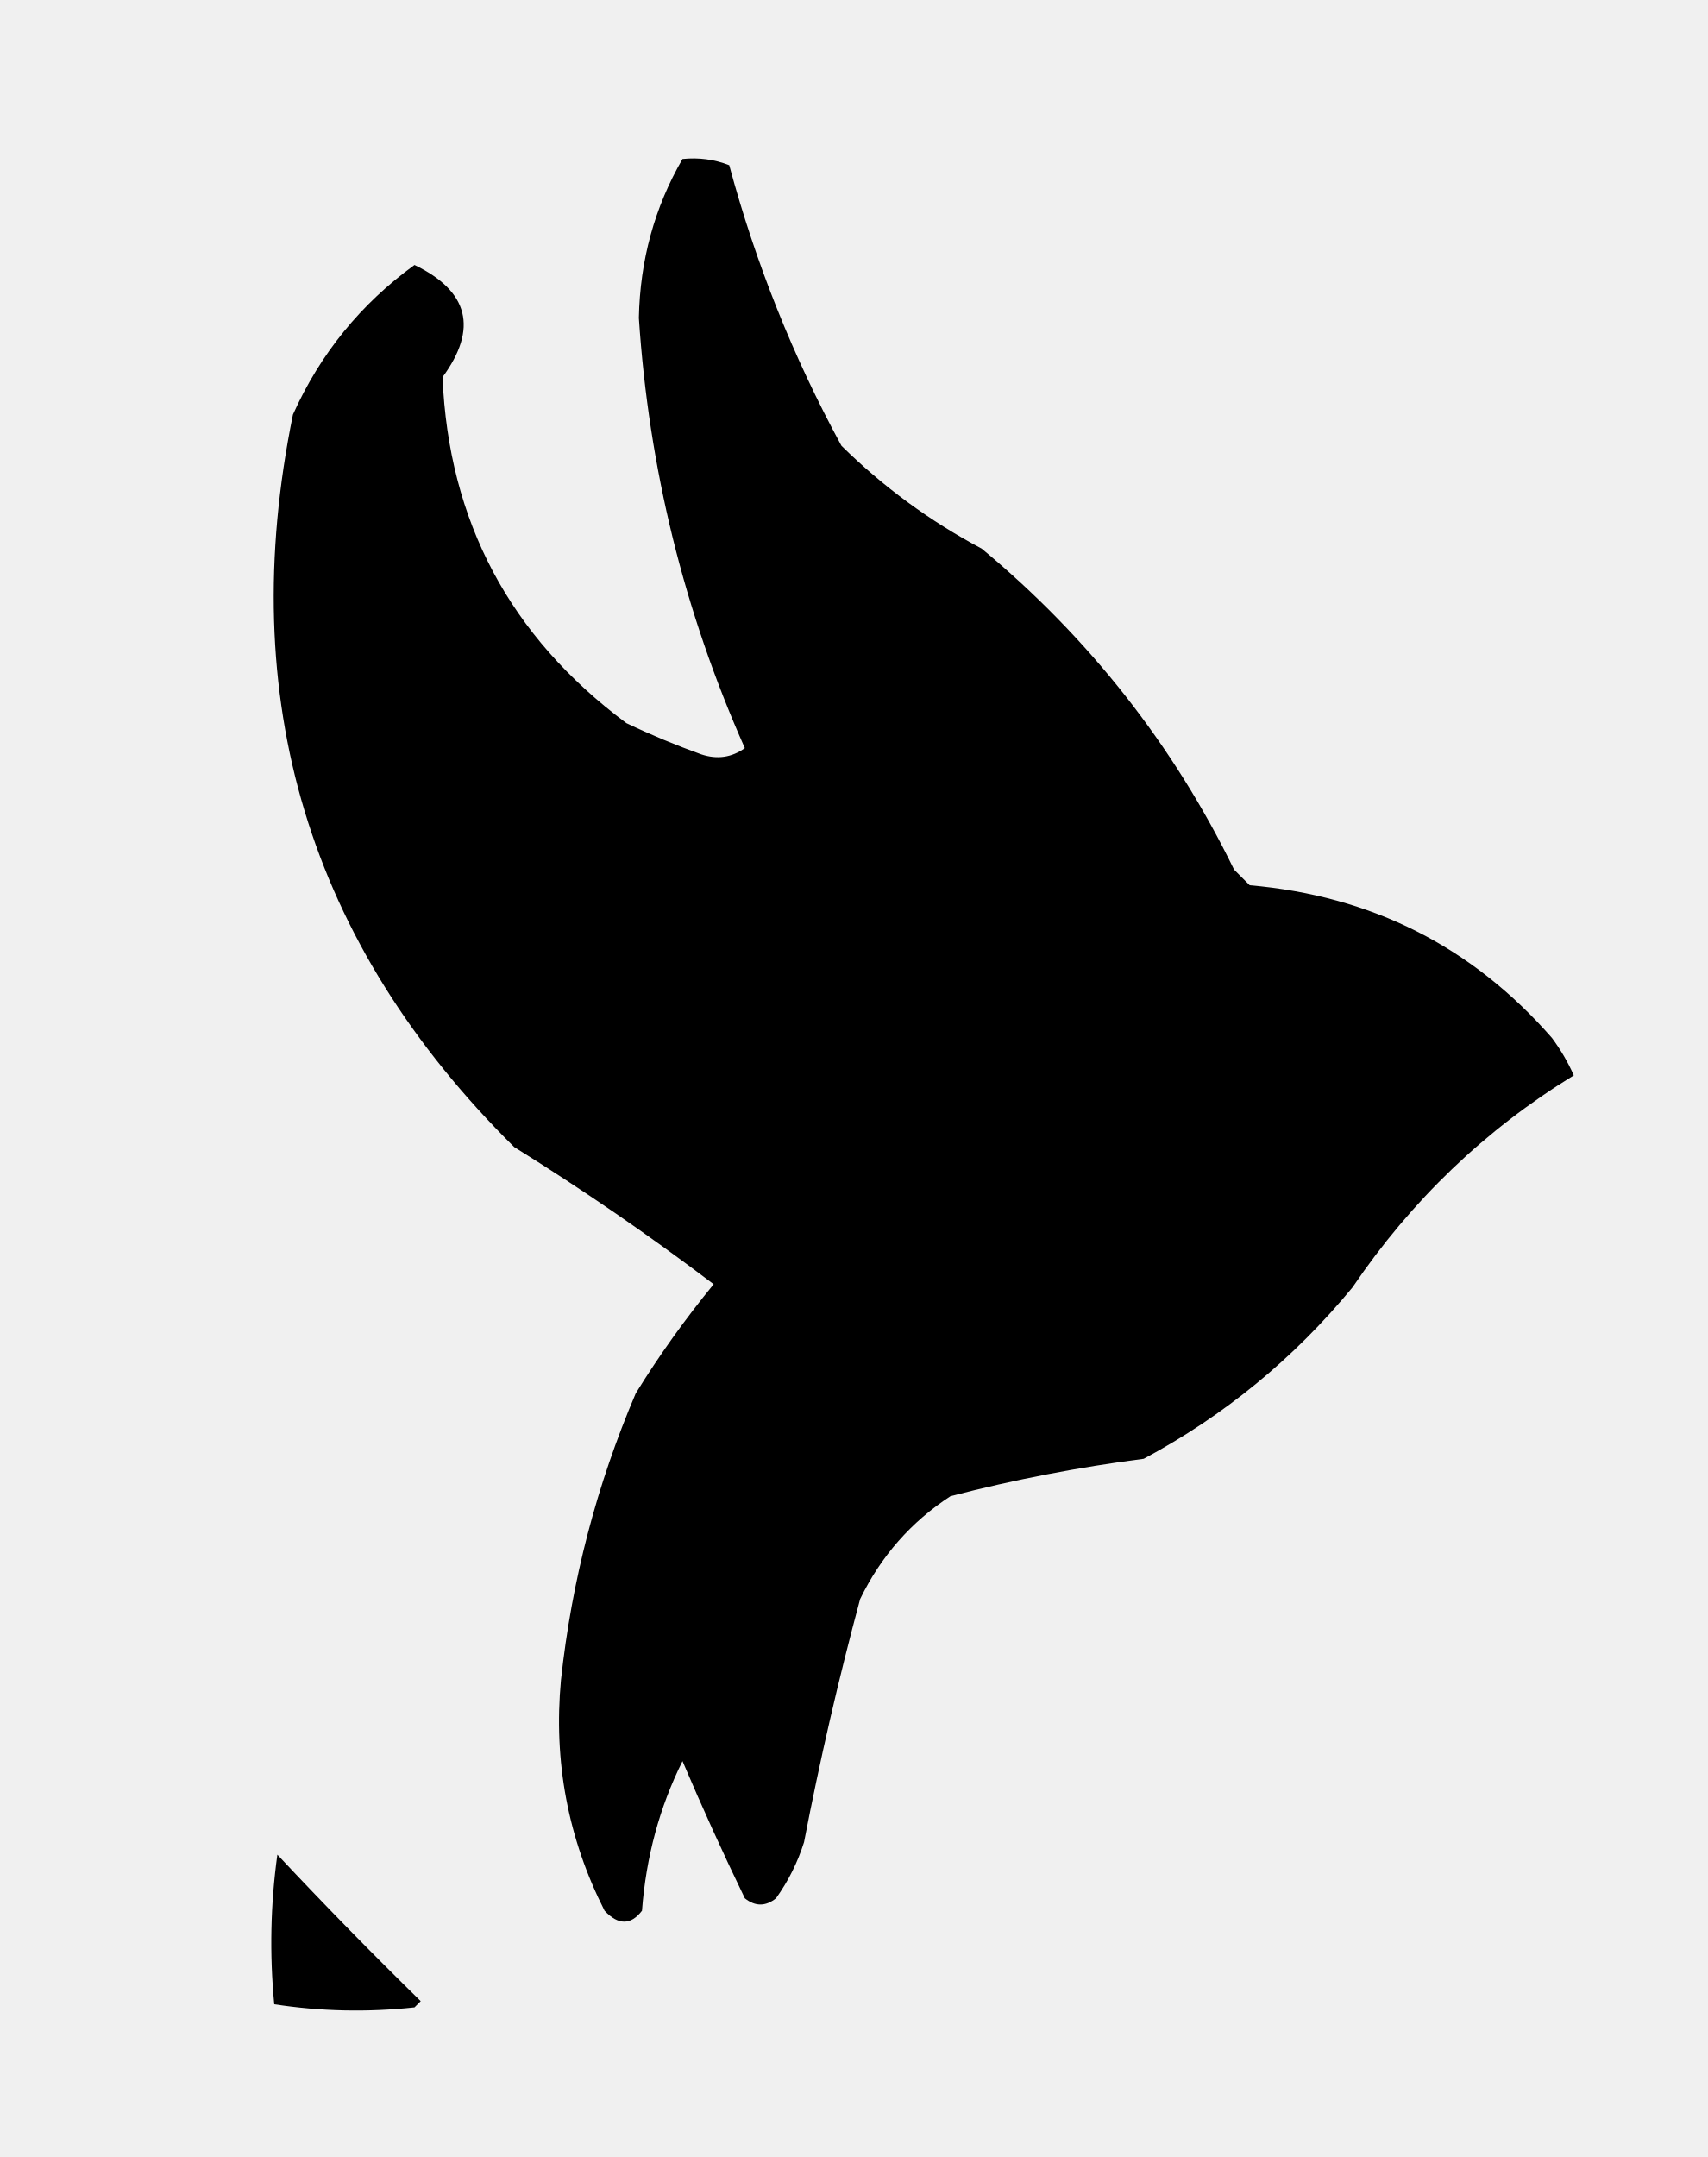
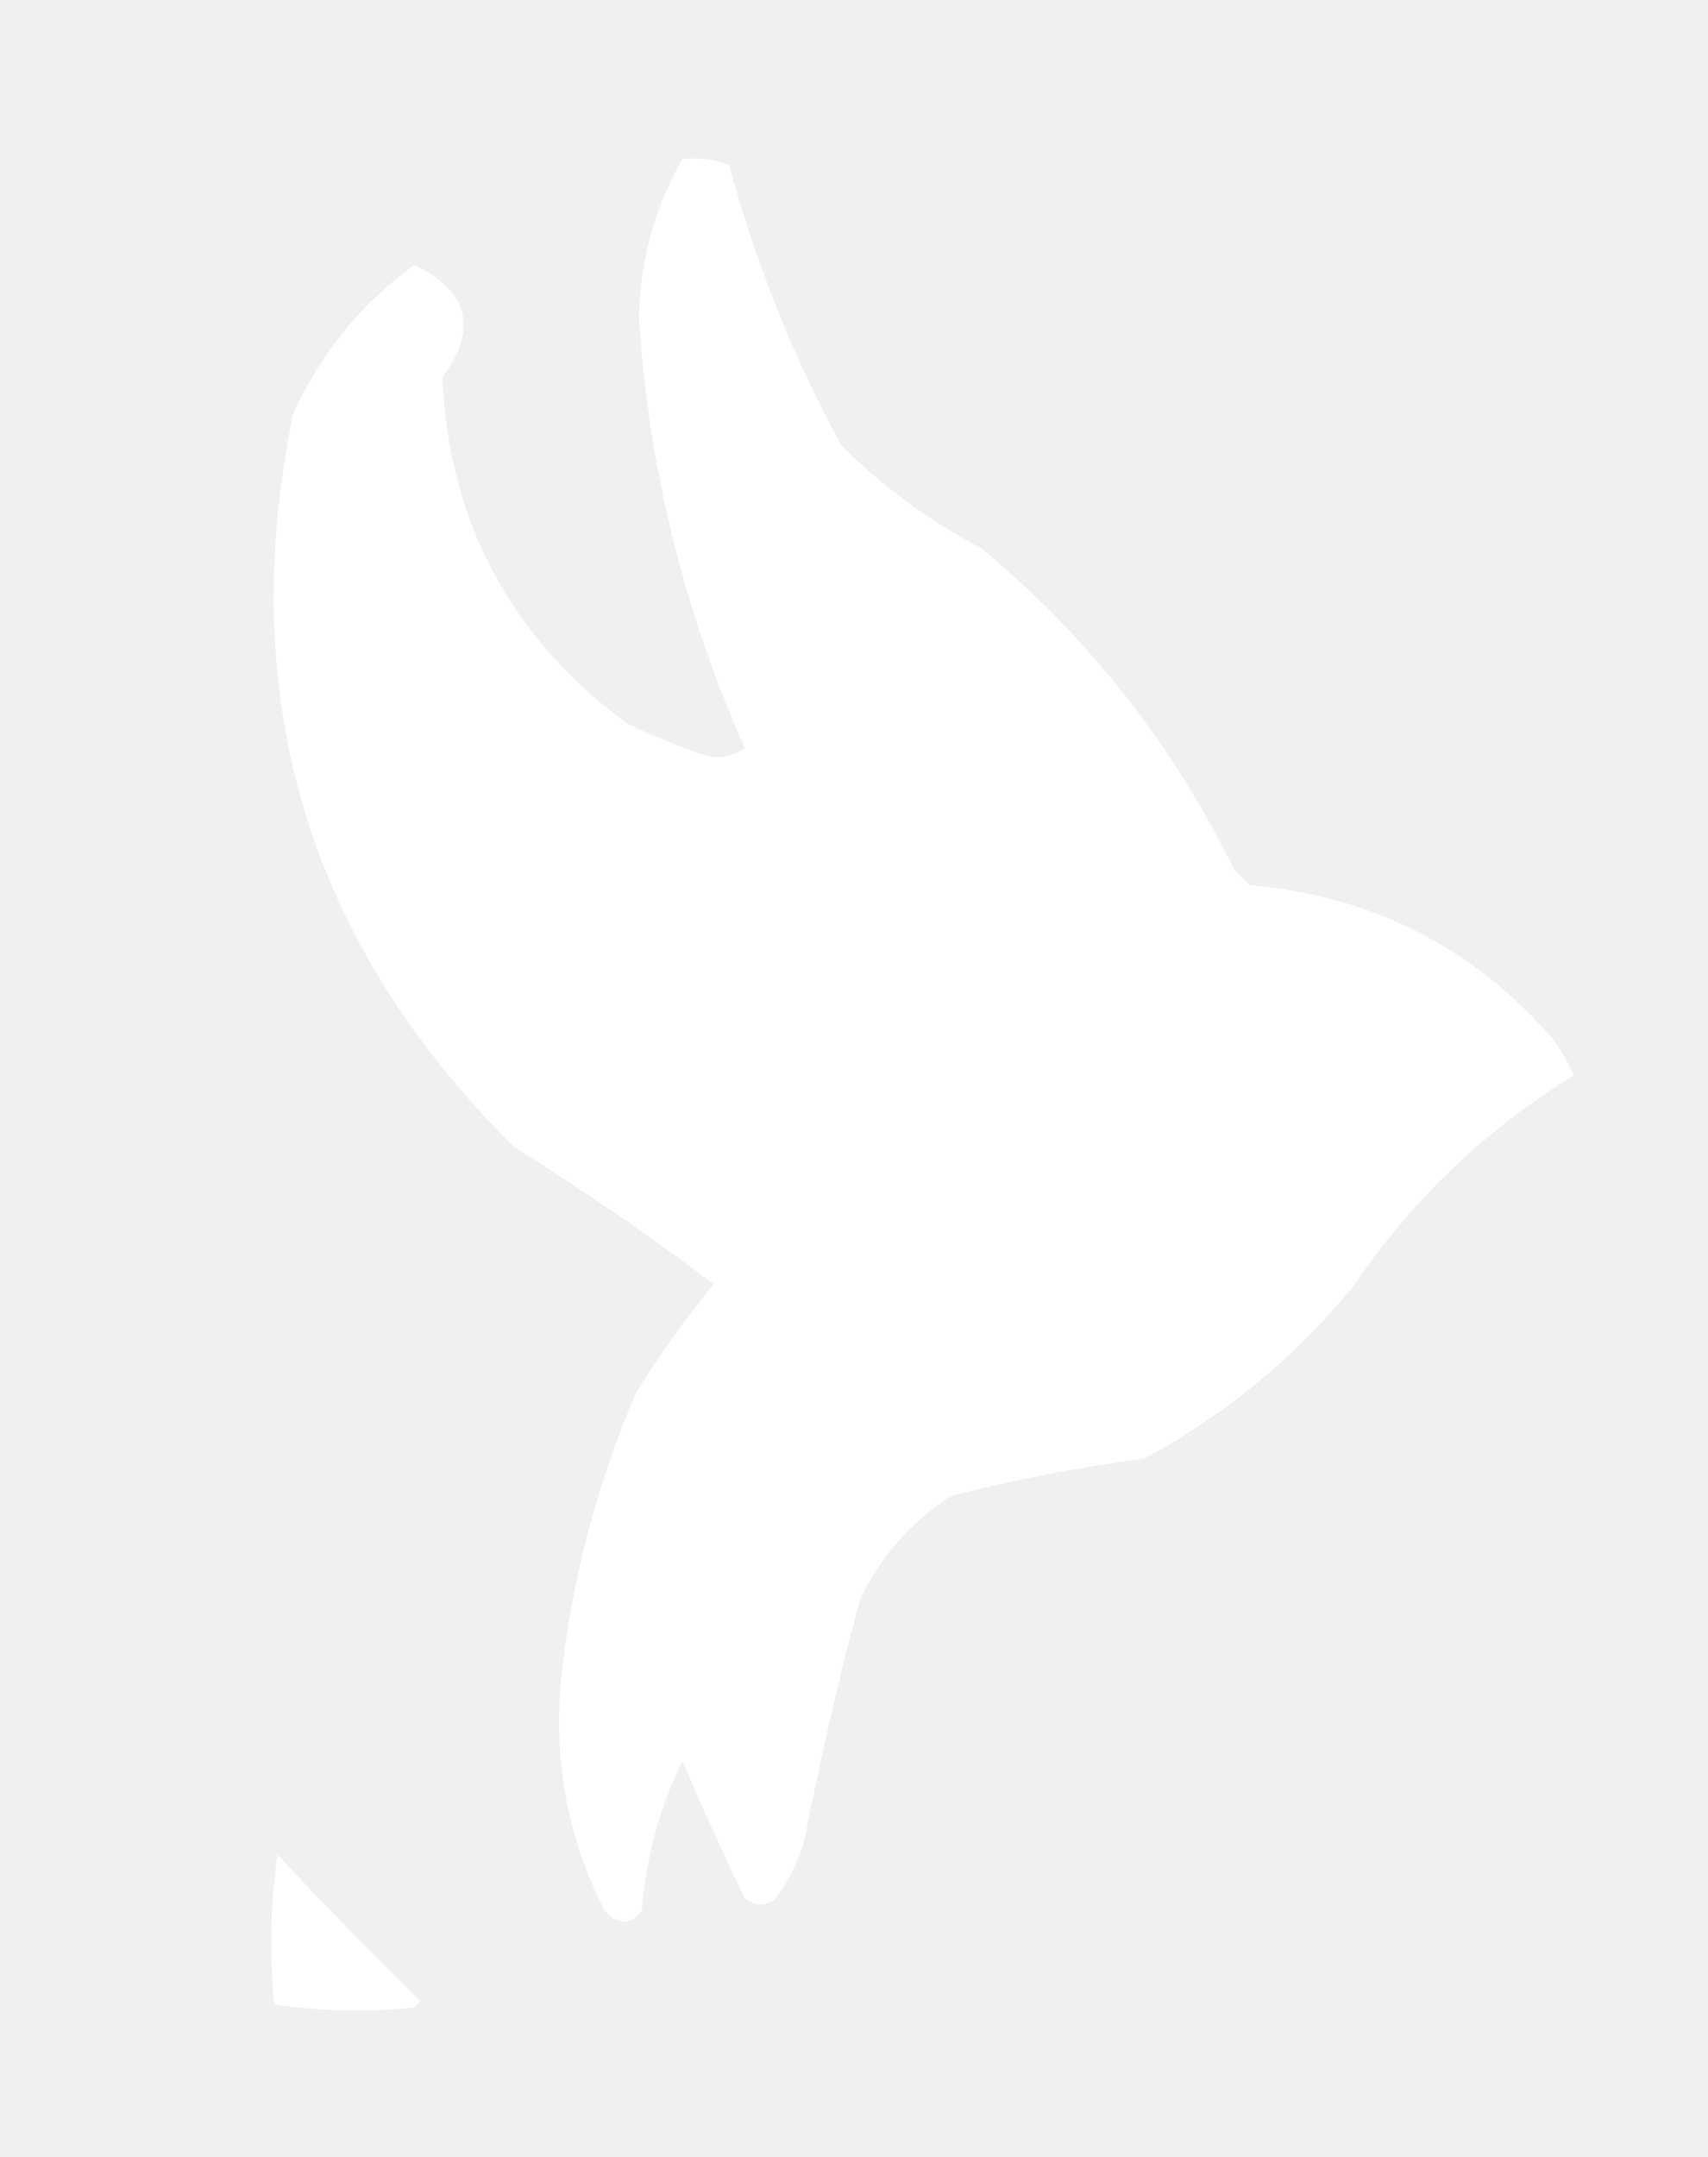
<svg xmlns="http://www.w3.org/2000/svg" version="1.1" width="274px" height="346px" style="shape-rendering:geometricPrecision; text-rendering:geometricPrecision; image-rendering:optimizeQuality; fill-rule:evenodd; clip-rule:evenodd">
  <g>
-     <path style="opacity:1" fill="#000000" d="M 109.5,25.5 C 112.119,25.232 114.619,25.565 117,26.5C 121.251,42.263 127.251,57.263 135,71.5C 141.701,78.099 149.201,83.599 157.5,88C 174.726,102.31 188.226,119.477 198,139.5C 198.833,140.333 199.667,141.167 200.5,142C 220.052,143.692 236.219,151.859 249,166.5C 250.404,168.394 251.57,170.394 252.5,172.5C 238.288,181.209 226.454,192.543 217,206.5C 207.605,217.902 196.438,227.068 183.5,234C 173.014,235.354 162.681,237.354 152.5,240C 146.176,244.118 141.343,249.618 138,256.5C 134.528,269.388 131.528,282.388 129,295.5C 127.973,298.754 126.473,301.754 124.5,304.5C 122.833,305.833 121.167,305.833 119.5,304.5C 115.954,297.167 112.621,289.834 109.5,282.5C 105.815,289.889 103.649,297.889 103,306.5C 101.2,308.831 99.2,308.831 97,306.5C 91.121,294.904 88.788,282.571 90,269.5C 91.723,253.544 95.723,238.211 102,223.5C 105.779,217.388 109.945,211.555 114.5,206C 104.181,198.173 93.514,190.839 82.5,184C 49.501,151.33 37.668,112.163 47,66.5C 51.367,56.767 57.867,48.767 66.5,42.5C 75.218,46.705 76.718,52.705 71,60.5C 71.962,83.586 81.796,102.086 100.5,116C 104.385,117.853 108.385,119.52 112.5,121C 115.053,121.851 117.386,121.518 119.5,120C 109.748,98.064 104.082,75.064 102.5,51C 102.683,41.751 105.017,33.251 109.5,25.5 Z" />
+     <path style="opacity:1" fill="#fff" d="M 109.5,25.5 C 112.119,25.232 114.619,25.565 117,26.5C 121.251,42.263 127.251,57.263 135,71.5C 141.701,78.099 149.201,83.599 157.5,88C 174.726,102.31 188.226,119.477 198,139.5C 198.833,140.333 199.667,141.167 200.5,142C 220.052,143.692 236.219,151.859 249,166.5C 250.404,168.394 251.57,170.394 252.5,172.5C 238.288,181.209 226.454,192.543 217,206.5C 207.605,217.902 196.438,227.068 183.5,234C 173.014,235.354 162.681,237.354 152.5,240C 146.176,244.118 141.343,249.618 138,256.5C 134.528,269.388 131.528,282.388 129,295.5C 127.973,298.754 126.473,301.754 124.5,304.5C 122.833,305.833 121.167,305.833 119.5,304.5C 115.954,297.167 112.621,289.834 109.5,282.5C 105.815,289.889 103.649,297.889 103,306.5C 101.2,308.831 99.2,308.831 97,306.5C 91.121,294.904 88.788,282.571 90,269.5C 91.723,253.544 95.723,238.211 102,223.5C 105.779,217.388 109.945,211.555 114.5,206C 104.181,198.173 93.514,190.839 82.5,184C 49.501,151.33 37.668,112.163 47,66.5C 51.367,56.767 57.867,48.767 66.5,42.5C 75.218,46.705 76.718,52.705 71,60.5C 71.962,83.586 81.796,102.086 100.5,116C 104.385,117.853 108.385,119.52 112.5,121C 115.053,121.851 117.386,121.518 119.5,120C 109.748,98.064 104.082,75.064 102.5,51C 102.683,41.751 105.017,33.251 109.5,25.5 Z" />
  </g>
  <g>
-     <path style="opacity:1" fill="#000000" d="M 44.5,297.5 C 51.937,305.438 59.603,313.272 67.5,321C 67.167,321.333 66.833,321.667 66.5,322C 58.92,322.813 51.42,322.647 44,321.5C 43.23,313.452 43.397,305.452 44.5,297.5 Z" />
+     <path style="opacity:1" fill="#fff" d="M 44.5,297.5 C 51.937,305.438 59.603,313.272 67.5,321C 67.167,321.333 66.833,321.667 66.5,322C 58.92,322.813 51.42,322.647 44,321.5C 43.23,313.452 43.397,305.452 44.5,297.5 Z" />
  </g>
</svg>
